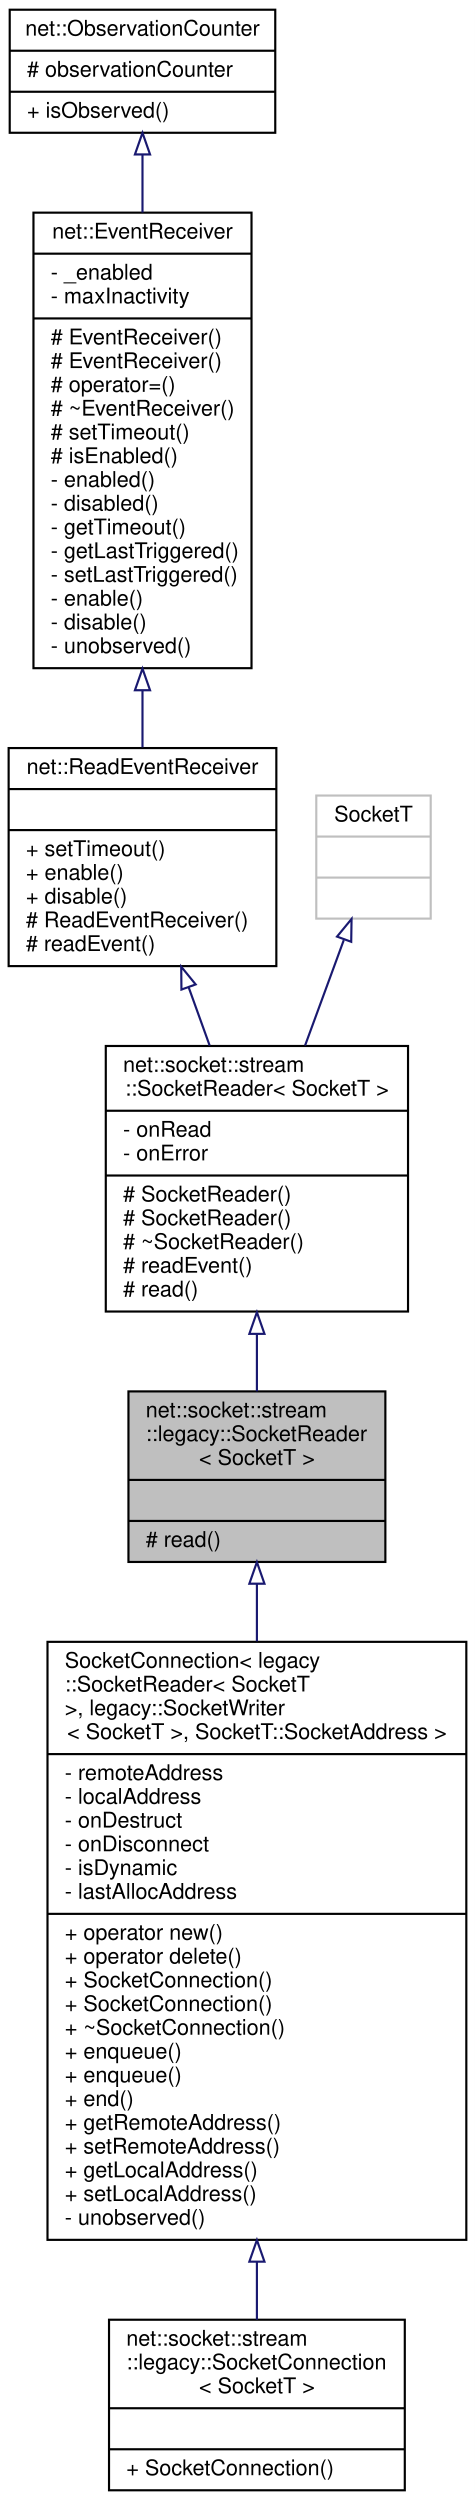
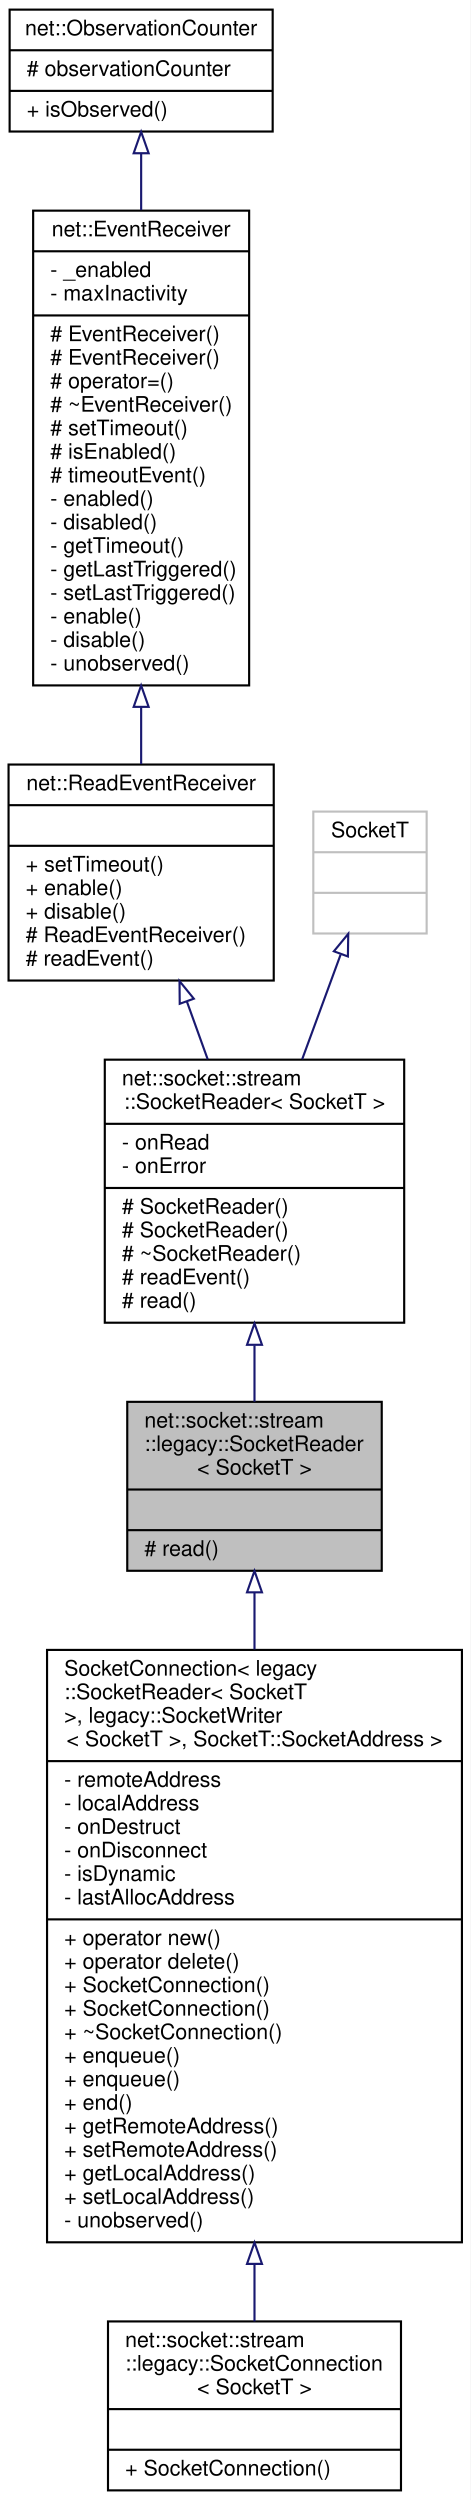
- <svg xmlns="http://www.w3.org/2000/svg" xmlns:xlink="http://www.w3.org/1999/xlink" width="220pt" height="1158pt" viewBox="0.00 0.00 220.00 1158.00">
-   <g id="graph0" class="graph" transform="scale(1 1) rotate(0) translate(4 1154)">
-     <polygon fill="white" stroke="transparent" points="-4,4 -4,-1154 216,-1154 216,4 -4,4" />
+ <svg xmlns="http://www.w3.org/2000/svg" xmlns:xlink="http://www.w3.org/1999/xlink" width="220pt" height="1169pt" viewBox="0.00 0.00 220.00 1169.00">
+   <g id="graph0" class="graph" transform="scale(1 1) rotate(0) translate(4 1165)">
+     <polygon fill="white" stroke="transparent" points="-4,4 -4,-1165 216,-1165 216,4 -4,4" />
    <g id="node1" class="node">
      <g id="a_node1">
        <a xlink:title=" ">
          <polygon fill="#bfbfbf" stroke="black" points="55.5,-430.5 55.5,-509.5 174.5,-509.5 174.5,-430.5 55.5,-430.5" />
          <text text-anchor="start" x="63.5" y="-497.5" font-family="Helvetica,sans-Serif" font-size="10.00">net::socket::stream</text>
          <text text-anchor="start" x="63.5" y="-486.5" font-family="Helvetica,sans-Serif" font-size="10.00">::legacy::SocketReader</text>
          <text text-anchor="middle" x="115" y="-475.5" font-family="Helvetica,sans-Serif" font-size="10.00">&lt; SocketT &gt;</text>
          <polyline fill="none" stroke="black" points="55.5,-468.5 174.5,-468.5 " />
          <text text-anchor="middle" x="115" y="-456.5" font-family="Helvetica,sans-Serif" font-size="10.00"> </text>
          <polyline fill="none" stroke="black" points="55.5,-449.5 174.5,-449.5 " />
          <text text-anchor="start" x="63.5" y="-437.5" font-family="Helvetica,sans-Serif" font-size="10.00"># read()</text>
        </a>
      </g>
    </g>
    <g id="node7" class="node">
      <g id="a_node7">
        <a xlink:href="classnet_1_1socket_1_1stream_1_1_socket_connection.html" target="_top" xlink:title=" ">
          <polygon fill="white" stroke="black" points="18,-116.5 18,-393.5 212,-393.5 212,-116.5 18,-116.5" />
          <text text-anchor="start" x="26" y="-381.5" font-family="Helvetica,sans-Serif" font-size="10.00">SocketConnection&lt; legacy</text>
          <text text-anchor="start" x="26" y="-370.5" font-family="Helvetica,sans-Serif" font-size="10.00">::SocketReader&lt; SocketT</text>
          <text text-anchor="start" x="26" y="-359.5" font-family="Helvetica,sans-Serif" font-size="10.00"> &gt;, legacy::SocketWriter</text>
          <text text-anchor="middle" x="115" y="-348.5" font-family="Helvetica,sans-Serif" font-size="10.00">&lt; SocketT &gt;, SocketT::SocketAddress &gt;</text>
          <polyline fill="none" stroke="black" points="18,-341.5 212,-341.5 " />
          <text text-anchor="start" x="26" y="-329.5" font-family="Helvetica,sans-Serif" font-size="10.00">- remoteAddress</text>
          <text text-anchor="start" x="26" y="-318.5" font-family="Helvetica,sans-Serif" font-size="10.00">- localAddress</text>
          <text text-anchor="start" x="26" y="-307.5" font-family="Helvetica,sans-Serif" font-size="10.00">- onDestruct</text>
          <text text-anchor="start" x="26" y="-296.5" font-family="Helvetica,sans-Serif" font-size="10.00">- onDisconnect</text>
          <text text-anchor="start" x="26" y="-285.5" font-family="Helvetica,sans-Serif" font-size="10.00">- isDynamic</text>
          <text text-anchor="start" x="26" y="-274.5" font-family="Helvetica,sans-Serif" font-size="10.00">- lastAllocAddress</text>
          <polyline fill="none" stroke="black" points="18,-267.5 212,-267.5 " />
          <text text-anchor="start" x="26" y="-255.5" font-family="Helvetica,sans-Serif" font-size="10.00">+ operator new()</text>
          <text text-anchor="start" x="26" y="-244.5" font-family="Helvetica,sans-Serif" font-size="10.00">+ operator delete()</text>
          <text text-anchor="start" x="26" y="-233.5" font-family="Helvetica,sans-Serif" font-size="10.00">+ SocketConnection()</text>
          <text text-anchor="start" x="26" y="-222.5" font-family="Helvetica,sans-Serif" font-size="10.00">+ SocketConnection()</text>
          <text text-anchor="start" x="26" y="-211.5" font-family="Helvetica,sans-Serif" font-size="10.00">+ ~SocketConnection()</text>
          <text text-anchor="start" x="26" y="-200.5" font-family="Helvetica,sans-Serif" font-size="10.00">+ enqueue()</text>
          <text text-anchor="start" x="26" y="-189.5" font-family="Helvetica,sans-Serif" font-size="10.00">+ enqueue()</text>
          <text text-anchor="start" x="26" y="-178.5" font-family="Helvetica,sans-Serif" font-size="10.00">+ end()</text>
          <text text-anchor="start" x="26" y="-167.5" font-family="Helvetica,sans-Serif" font-size="10.00">+ getRemoteAddress()</text>
          <text text-anchor="start" x="26" y="-156.5" font-family="Helvetica,sans-Serif" font-size="10.00">+ setRemoteAddress()</text>
          <text text-anchor="start" x="26" y="-145.5" font-family="Helvetica,sans-Serif" font-size="10.00">+ getLocalAddress()</text>
          <text text-anchor="start" x="26" y="-134.5" font-family="Helvetica,sans-Serif" font-size="10.00">+ setLocalAddress()</text>
          <text text-anchor="start" x="26" y="-123.5" font-family="Helvetica,sans-Serif" font-size="10.00">- unobserved()</text>
        </a>
      </g>
    </g>
    <g id="edge6" class="edge">
      <path fill="none" stroke="midnightblue" d="M115,-420.3C115,-412.01 115,-403.04 115,-393.73" />
      <polygon fill="none" stroke="midnightblue" points="111.5,-420.43 115,-430.43 118.5,-420.43 111.5,-420.43" />
    </g>
    <g id="node2" class="node">
      <g id="a_node2">
        <a xlink:href="classnet_1_1socket_1_1stream_1_1_socket_reader.html" target="_top" xlink:title=" ">
          <polygon fill="white" stroke="black" points="45,-546.5 45,-669.5 185,-669.5 185,-546.5 45,-546.5" />
          <text text-anchor="start" x="53" y="-657.5" font-family="Helvetica,sans-Serif" font-size="10.00">net::socket::stream</text>
          <text text-anchor="middle" x="115" y="-646.5" font-family="Helvetica,sans-Serif" font-size="10.00">::SocketReader&lt; SocketT &gt;</text>
          <polyline fill="none" stroke="black" points="45,-639.5 185,-639.5 " />
          <text text-anchor="start" x="53" y="-627.5" font-family="Helvetica,sans-Serif" font-size="10.00">- onRead</text>
          <text text-anchor="start" x="53" y="-616.5" font-family="Helvetica,sans-Serif" font-size="10.00">- onError</text>
          <polyline fill="none" stroke="black" points="45,-609.5 185,-609.5 " />
          <text text-anchor="start" x="53" y="-597.5" font-family="Helvetica,sans-Serif" font-size="10.00"># SocketReader()</text>
          <text text-anchor="start" x="53" y="-586.5" font-family="Helvetica,sans-Serif" font-size="10.00"># SocketReader()</text>
          <text text-anchor="start" x="53" y="-575.5" font-family="Helvetica,sans-Serif" font-size="10.00"># ~SocketReader()</text>
          <text text-anchor="start" x="53" y="-564.5" font-family="Helvetica,sans-Serif" font-size="10.00"># readEvent()</text>
          <text text-anchor="start" x="53" y="-553.5" font-family="Helvetica,sans-Serif" font-size="10.00"># read()</text>
        </a>
      </g>
    </g>
    <g id="edge1" class="edge">
      <path fill="none" stroke="midnightblue" d="M115,-535.91C115,-526.83 115,-517.82 115,-509.54" />
      <polygon fill="none" stroke="midnightblue" points="111.5,-536.16 115,-546.16 118.5,-536.16 111.5,-536.16" />
    </g>
    <g id="node3" class="node">
      <g id="a_node3">
        <a xlink:href="classnet_1_1_read_event_receiver.html" target="_top" xlink:title=" ">
          <polygon fill="white" stroke="black" points="0,-706.5 0,-807.5 124,-807.5 124,-706.5 0,-706.5" />
          <text text-anchor="middle" x="62" y="-795.5" font-family="Helvetica,sans-Serif" font-size="10.00">net::ReadEventReceiver</text>
          <polyline fill="none" stroke="black" points="0,-788.5 124,-788.5 " />
          <text text-anchor="middle" x="62" y="-776.5" font-family="Helvetica,sans-Serif" font-size="10.00"> </text>
          <polyline fill="none" stroke="black" points="0,-769.5 124,-769.5 " />
          <text text-anchor="start" x="8" y="-757.5" font-family="Helvetica,sans-Serif" font-size="10.00">+ setTimeout()</text>
          <text text-anchor="start" x="8" y="-746.5" font-family="Helvetica,sans-Serif" font-size="10.00">+ enable()</text>
          <text text-anchor="start" x="8" y="-735.5" font-family="Helvetica,sans-Serif" font-size="10.00">+ disable()</text>
          <text text-anchor="start" x="8" y="-724.5" font-family="Helvetica,sans-Serif" font-size="10.00"># ReadEventReceiver()</text>
          <text text-anchor="start" x="8" y="-713.5" font-family="Helvetica,sans-Serif" font-size="10.00"># readEvent()</text>
        </a>
      </g>
    </g>
    <g id="edge2" class="edge">
      <path fill="none" stroke="midnightblue" d="M83.38,-696.71C86.59,-687.8 89.9,-678.61 93.12,-669.67" />
      <polygon fill="none" stroke="midnightblue" points="80.04,-695.64 79.94,-706.23 86.63,-698.01 80.04,-695.64" />
    </g>
    <g id="node4" class="node">
      <g id="a_node4">
        <a xlink:href="classnet_1_1_event_receiver.html" target="_top" xlink:title=" ">
-           <polygon fill="white" stroke="black" points="11.5,-844.5 11.5,-1055.5 112.5,-1055.5 112.5,-844.5 11.5,-844.5" />
-           <text text-anchor="middle" x="62" y="-1043.5" font-family="Helvetica,sans-Serif" font-size="10.00">net::EventReceiver</text>
-           <polyline fill="none" stroke="black" points="11.5,-1036.5 112.5,-1036.5 " />
-           <text text-anchor="start" x="19.5" y="-1024.5" font-family="Helvetica,sans-Serif" font-size="10.00">- _enabled</text>
-           <text text-anchor="start" x="19.5" y="-1013.5" font-family="Helvetica,sans-Serif" font-size="10.00">- maxInactivity</text>
-           <polyline fill="none" stroke="black" points="11.5,-1006.5 112.5,-1006.5 " />
+           <polygon fill="white" stroke="black" points="11.5,-844.5 11.5,-1066.5 112.5,-1066.5 112.5,-844.5 11.5,-844.5" />
+           <text text-anchor="middle" x="62" y="-1054.5" font-family="Helvetica,sans-Serif" font-size="10.00">net::EventReceiver</text>
+           <polyline fill="none" stroke="black" points="11.5,-1047.5 112.5,-1047.5 " />
+           <text text-anchor="start" x="19.5" y="-1035.5" font-family="Helvetica,sans-Serif" font-size="10.00">- _enabled</text>
+           <text text-anchor="start" x="19.5" y="-1024.5" font-family="Helvetica,sans-Serif" font-size="10.00">- maxInactivity</text>
+           <polyline fill="none" stroke="black" points="11.5,-1017.5 112.5,-1017.5 " />
+           <text text-anchor="start" x="19.5" y="-1005.5" font-family="Helvetica,sans-Serif" font-size="10.00"># EventReceiver()</text>
          <text text-anchor="start" x="19.5" y="-994.5" font-family="Helvetica,sans-Serif" font-size="10.00"># EventReceiver()</text>
-           <text text-anchor="start" x="19.5" y="-983.5" font-family="Helvetica,sans-Serif" font-size="10.00"># EventReceiver()</text>
-           <text text-anchor="start" x="19.5" y="-972.5" font-family="Helvetica,sans-Serif" font-size="10.00"># operator=()</text>
-           <text text-anchor="start" x="19.5" y="-961.5" font-family="Helvetica,sans-Serif" font-size="10.00"># ~EventReceiver()</text>
-           <text text-anchor="start" x="19.5" y="-950.5" font-family="Helvetica,sans-Serif" font-size="10.00"># setTimeout()</text>
-           <text text-anchor="start" x="19.5" y="-939.5" font-family="Helvetica,sans-Serif" font-size="10.00"># isEnabled()</text>
+           <text text-anchor="start" x="19.5" y="-983.5" font-family="Helvetica,sans-Serif" font-size="10.00"># operator=()</text>
+           <text text-anchor="start" x="19.5" y="-972.5" font-family="Helvetica,sans-Serif" font-size="10.00"># ~EventReceiver()</text>
+           <text text-anchor="start" x="19.5" y="-961.5" font-family="Helvetica,sans-Serif" font-size="10.00"># setTimeout()</text>
+           <text text-anchor="start" x="19.5" y="-950.5" font-family="Helvetica,sans-Serif" font-size="10.00"># isEnabled()</text>
+           <text text-anchor="start" x="19.5" y="-939.5" font-family="Helvetica,sans-Serif" font-size="10.00"># timeoutEvent()</text>
          <text text-anchor="start" x="19.5" y="-928.5" font-family="Helvetica,sans-Serif" font-size="10.00">- enabled()</text>
          <text text-anchor="start" x="19.5" y="-917.5" font-family="Helvetica,sans-Serif" font-size="10.00">- disabled()</text>
          <text text-anchor="start" x="19.5" y="-906.5" font-family="Helvetica,sans-Serif" font-size="10.00">- getTimeout()</text>
          <text text-anchor="start" x="19.5" y="-895.5" font-family="Helvetica,sans-Serif" font-size="10.00">- getLastTriggered()</text>
          <text text-anchor="start" x="19.5" y="-884.5" font-family="Helvetica,sans-Serif" font-size="10.00">- setLastTriggered()</text>
          <text text-anchor="start" x="19.5" y="-873.5" font-family="Helvetica,sans-Serif" font-size="10.00">- enable()</text>
          <text text-anchor="start" x="19.5" y="-862.5" font-family="Helvetica,sans-Serif" font-size="10.00">- disable()</text>
          <text text-anchor="start" x="19.5" y="-851.5" font-family="Helvetica,sans-Serif" font-size="10.00">- unobserved()</text>
        </a>
      </g>
    </g>
    <g id="edge3" class="edge">
-       <path fill="none" stroke="midnightblue" d="M62,-834.23C62,-825.05 62,-816.12 62,-807.79" />
-       <polygon fill="none" stroke="midnightblue" points="58.5,-834.28 62,-844.28 65.5,-834.28 58.5,-834.28" />
+       <path fill="none" stroke="midnightblue" d="M62,-834.34C62,-825.09 62,-816.11 62,-807.76" />
+       <polygon fill="none" stroke="midnightblue" points="58.5,-834.47 62,-844.47 65.5,-834.47 58.5,-834.47" />
    </g>
    <g id="node5" class="node">
      <g id="a_node5">
        <a xlink:href="classnet_1_1_observation_counter.html" target="_top" xlink:title=" ">
-           <polygon fill="white" stroke="black" points="0.5,-1092.5 0.5,-1149.5 123.5,-1149.5 123.5,-1092.5 0.5,-1092.5" />
-           <text text-anchor="middle" x="62" y="-1137.5" font-family="Helvetica,sans-Serif" font-size="10.00">net::ObservationCounter</text>
-           <polyline fill="none" stroke="black" points="0.5,-1130.5 123.5,-1130.5 " />
-           <text text-anchor="start" x="8.5" y="-1118.5" font-family="Helvetica,sans-Serif" font-size="10.00"># observationCounter</text>
-           <polyline fill="none" stroke="black" points="0.5,-1111.5 123.5,-1111.5 " />
-           <text text-anchor="start" x="8.5" y="-1099.5" font-family="Helvetica,sans-Serif" font-size="10.00">+ isObserved()</text>
+           <polygon fill="white" stroke="black" points="0.5,-1103.5 0.5,-1160.5 123.5,-1160.5 123.5,-1103.5 0.5,-1103.5" />
+           <text text-anchor="middle" x="62" y="-1148.5" font-family="Helvetica,sans-Serif" font-size="10.00">net::ObservationCounter</text>
+           <polyline fill="none" stroke="black" points="0.5,-1141.5 123.5,-1141.5 " />
+           <text text-anchor="start" x="8.5" y="-1129.5" font-family="Helvetica,sans-Serif" font-size="10.00"># observationCounter</text>
+           <polyline fill="none" stroke="black" points="0.5,-1122.5 123.5,-1122.5 " />
+           <text text-anchor="start" x="8.5" y="-1110.5" font-family="Helvetica,sans-Serif" font-size="10.00">+ isObserved()</text>
        </a>
      </g>
    </g>
    <g id="edge4" class="edge">
-       <path fill="none" stroke="midnightblue" d="M62,-1082.23C62,-1074.04 62,-1064.99 62,-1055.58" />
-       <polygon fill="none" stroke="midnightblue" points="58.5,-1082.47 62,-1092.47 65.5,-1082.47 58.5,-1082.47" />
+       <path fill="none" stroke="midnightblue" d="M62,-1093.2C62,-1085.08 62,-1076.1 62,-1066.75" />
+       <polygon fill="none" stroke="midnightblue" points="58.5,-1093.35 62,-1103.35 65.5,-1093.35 58.5,-1093.35" />
    </g>
    <g id="node6" class="node">
      <g id="a_node6">
        <a xlink:title=" ">
          <polygon fill="white" stroke="#bfbfbf" points="142.5,-728.5 142.5,-785.5 195.5,-785.5 195.5,-728.5 142.5,-728.5" />
          <text text-anchor="middle" x="169" y="-773.5" font-family="Helvetica,sans-Serif" font-size="10.00">SocketT</text>
          <polyline fill="none" stroke="#bfbfbf" points="142.5,-766.5 195.5,-766.5 " />
          <text text-anchor="middle" x="169" y="-754.5" font-family="Helvetica,sans-Serif" font-size="10.00"> </text>
          <polyline fill="none" stroke="#bfbfbf" points="142.5,-747.5 195.5,-747.5 " />
          <text text-anchor="middle" x="169" y="-735.5" font-family="Helvetica,sans-Serif" font-size="10.00"> </text>
        </a>
      </g>
    </g>
    <g id="edge5" class="edge">
      <path fill="none" stroke="midnightblue" d="M155.24,-718.54C149.79,-703.7 143.38,-686.27 137.31,-669.72" />
      <polygon fill="none" stroke="midnightblue" points="152.11,-720.17 158.84,-728.35 158.68,-717.76 152.11,-720.17" />
    </g>
    <g id="node8" class="node">
      <g id="a_node8">
        <a xlink:href="classnet_1_1socket_1_1stream_1_1legacy_1_1_socket_connection.html" target="_top" xlink:title=" ">
          <polygon fill="white" stroke="black" points="46.5,-0.5 46.5,-79.5 183.5,-79.5 183.5,-0.5 46.5,-0.5" />
          <text text-anchor="start" x="54.5" y="-67.5" font-family="Helvetica,sans-Serif" font-size="10.00">net::socket::stream</text>
          <text text-anchor="start" x="54.5" y="-56.5" font-family="Helvetica,sans-Serif" font-size="10.00">::legacy::SocketConnection</text>
          <text text-anchor="middle" x="115" y="-45.5" font-family="Helvetica,sans-Serif" font-size="10.00">&lt; SocketT &gt;</text>
          <polyline fill="none" stroke="black" points="46.5,-38.5 183.5,-38.5 " />
          <text text-anchor="middle" x="115" y="-26.5" font-family="Helvetica,sans-Serif" font-size="10.00"> </text>
          <polyline fill="none" stroke="black" points="46.5,-19.5 183.5,-19.5 " />
          <text text-anchor="start" x="54.5" y="-7.5" font-family="Helvetica,sans-Serif" font-size="10.00">+ SocketConnection()</text>
        </a>
      </g>
    </g>
    <g id="edge7" class="edge">
      <path fill="none" stroke="midnightblue" d="M115,-106.25C115,-96.68 115,-87.64 115,-79.51" />
      <polygon fill="none" stroke="midnightblue" points="111.5,-106.4 115,-116.4 118.5,-106.4 111.5,-106.4" />
    </g>
  </g>
</svg>
